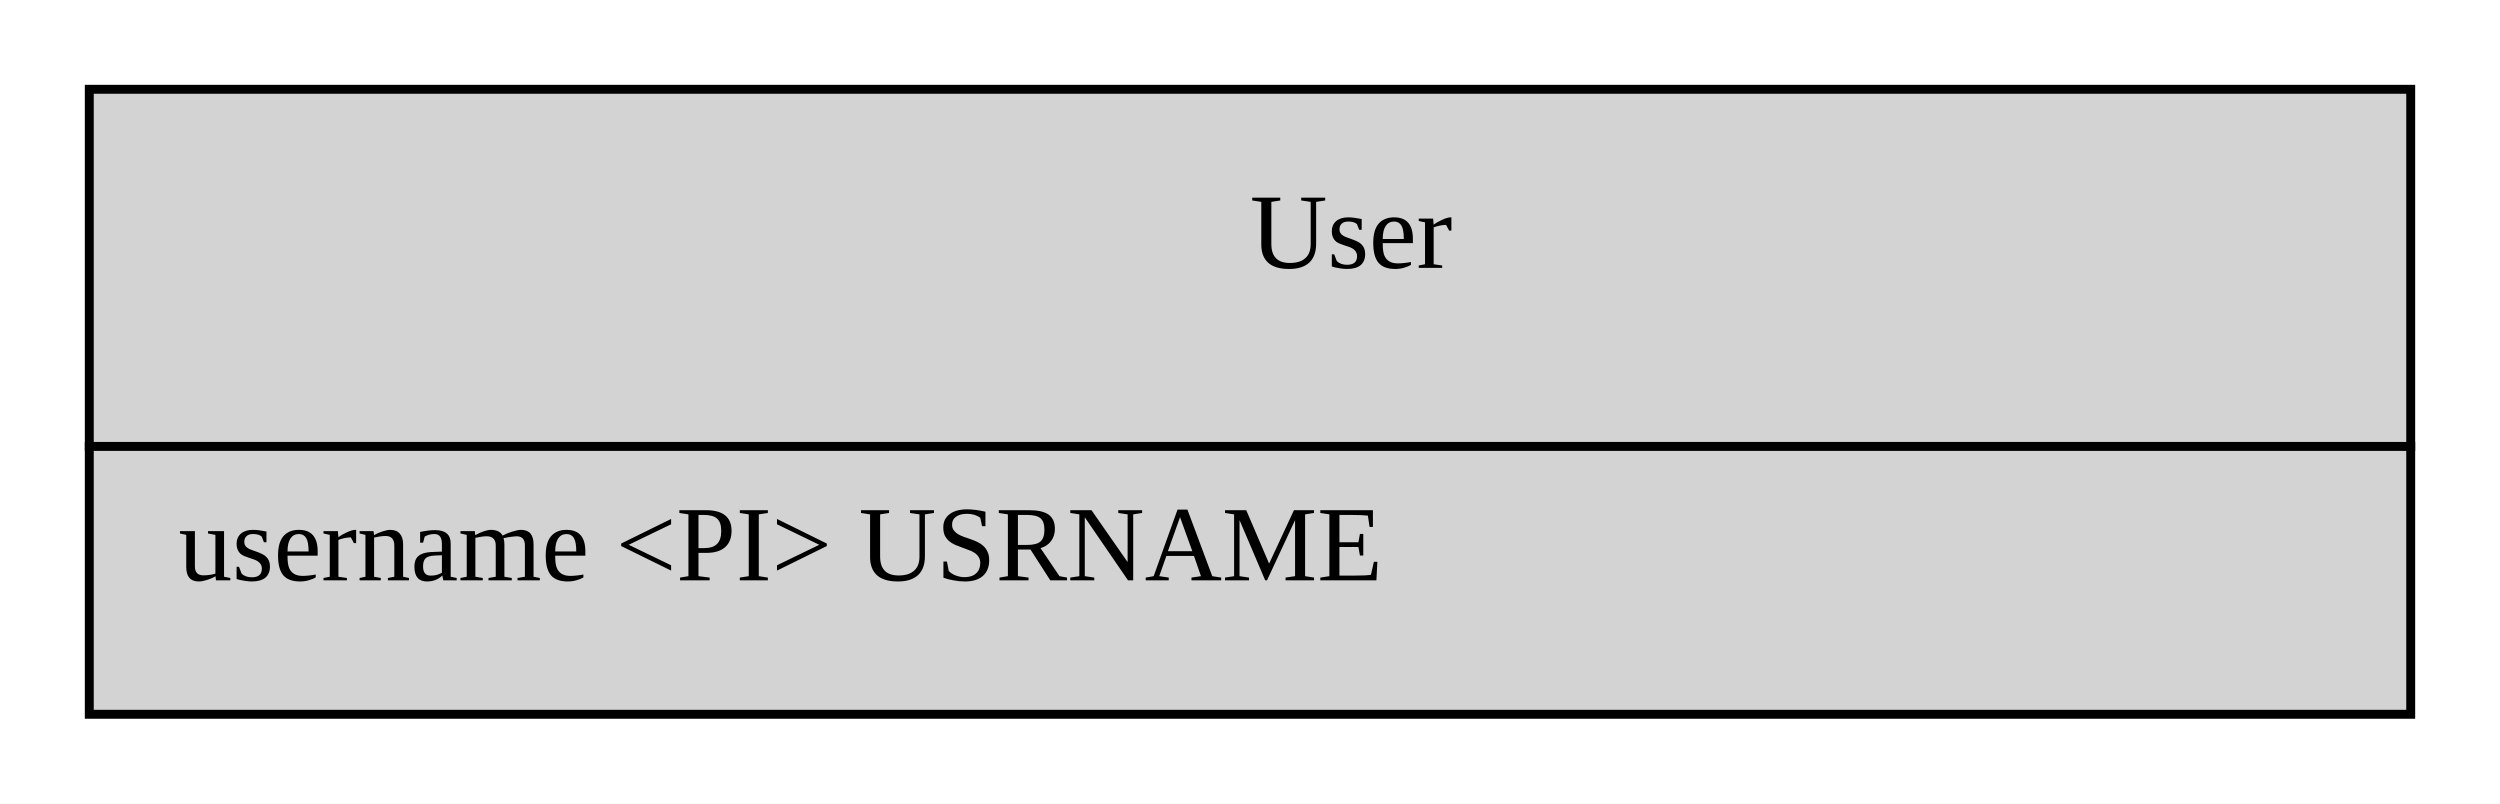
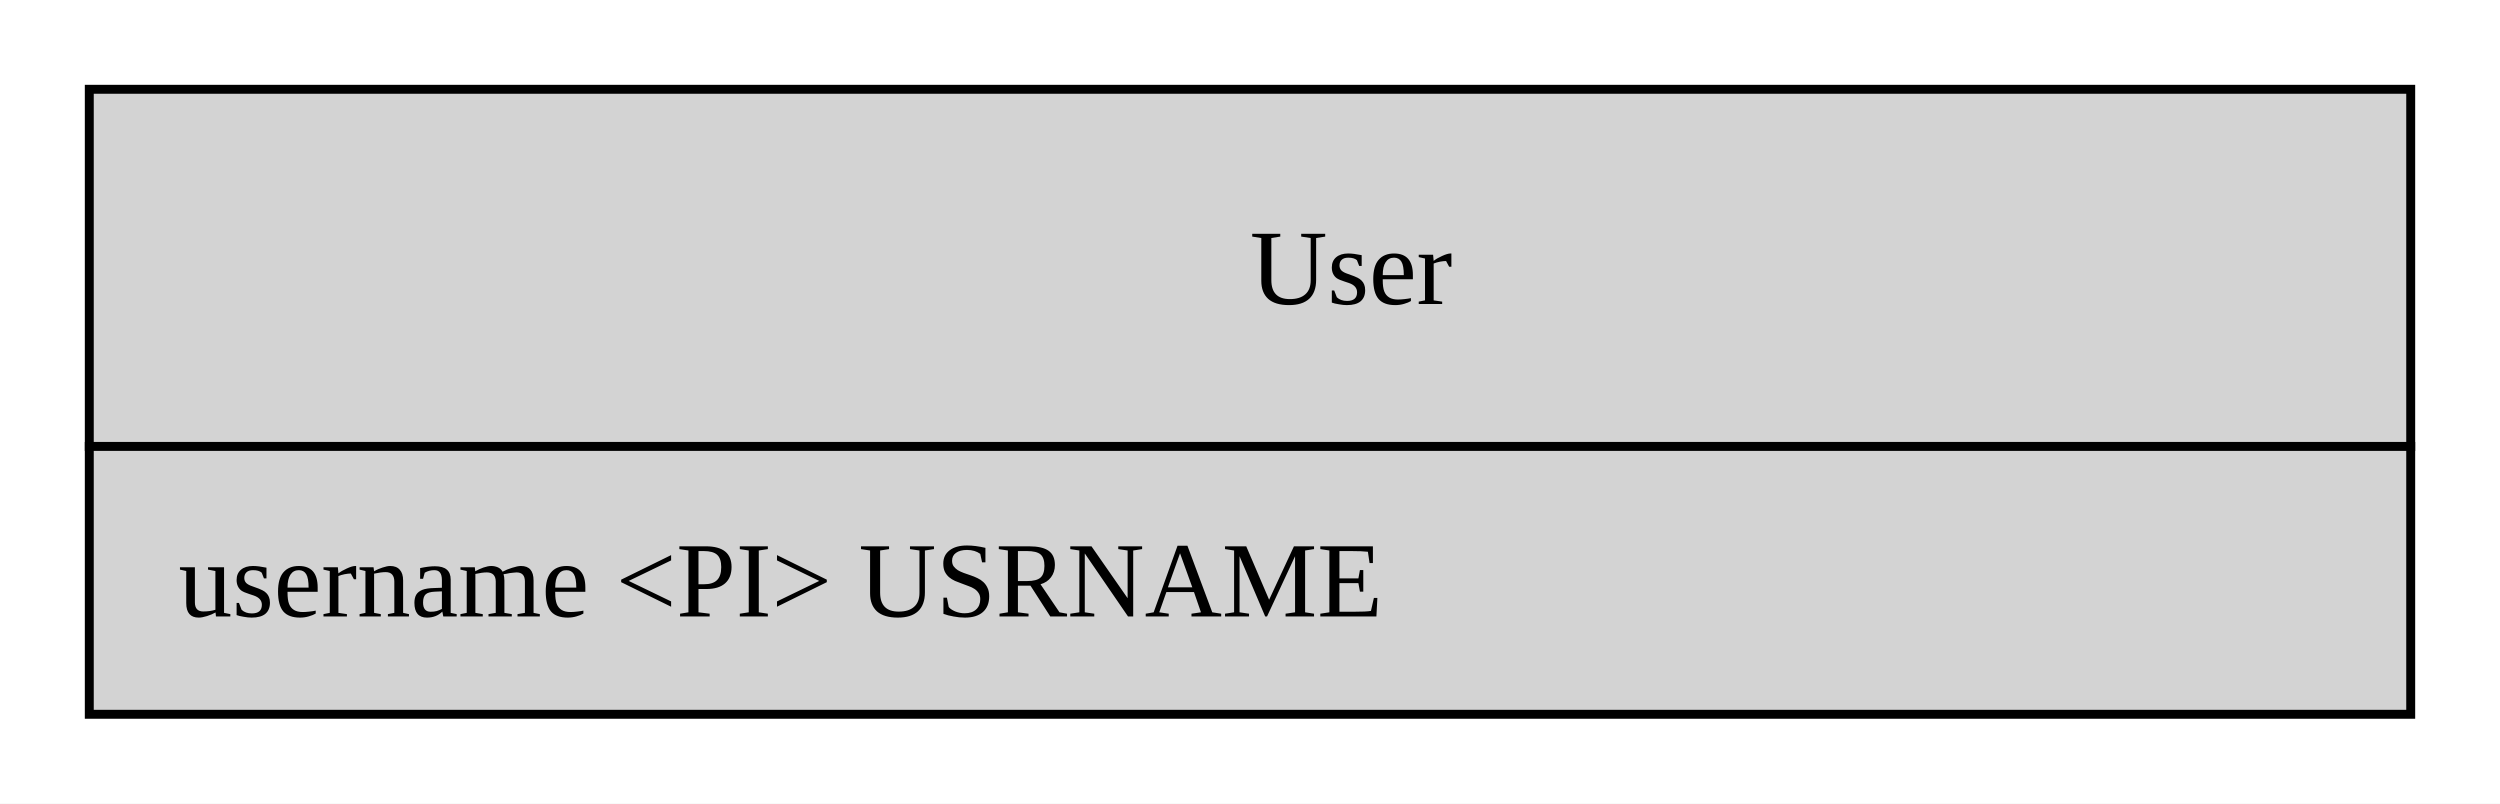
<svg xmlns="http://www.w3.org/2000/svg" width="280" height="90">
  <rect id="bg" width="280" height="90" x="0" y="0" rx="0" ry="0" fill="white" />
  <rect width="260" height="40" x="10" y="10" fill="lightgrey" style="stroke-width:1;stroke:black;" />
  <text x="140" y="30" fill="black">
-     <tspan alignment-baseline="central" text-anchor="middle">User</tspan>
+     <tspan dominant-baseline="central" text-anchor="middle">User</tspan>
  </text>
  <rect width="260" height="30" x="10" y="50" fill="lightgrey" style="stroke-width:1;stroke:black;" />
-   <text x="20" y="65" fill="black" alignment-baseline="central">username &lt;PI&gt; USRNAME</text>
+   <text x="20" y="65" fill="black" dominant-baseline="central">username &lt;PI&gt; USRNAME</text>
</svg>
